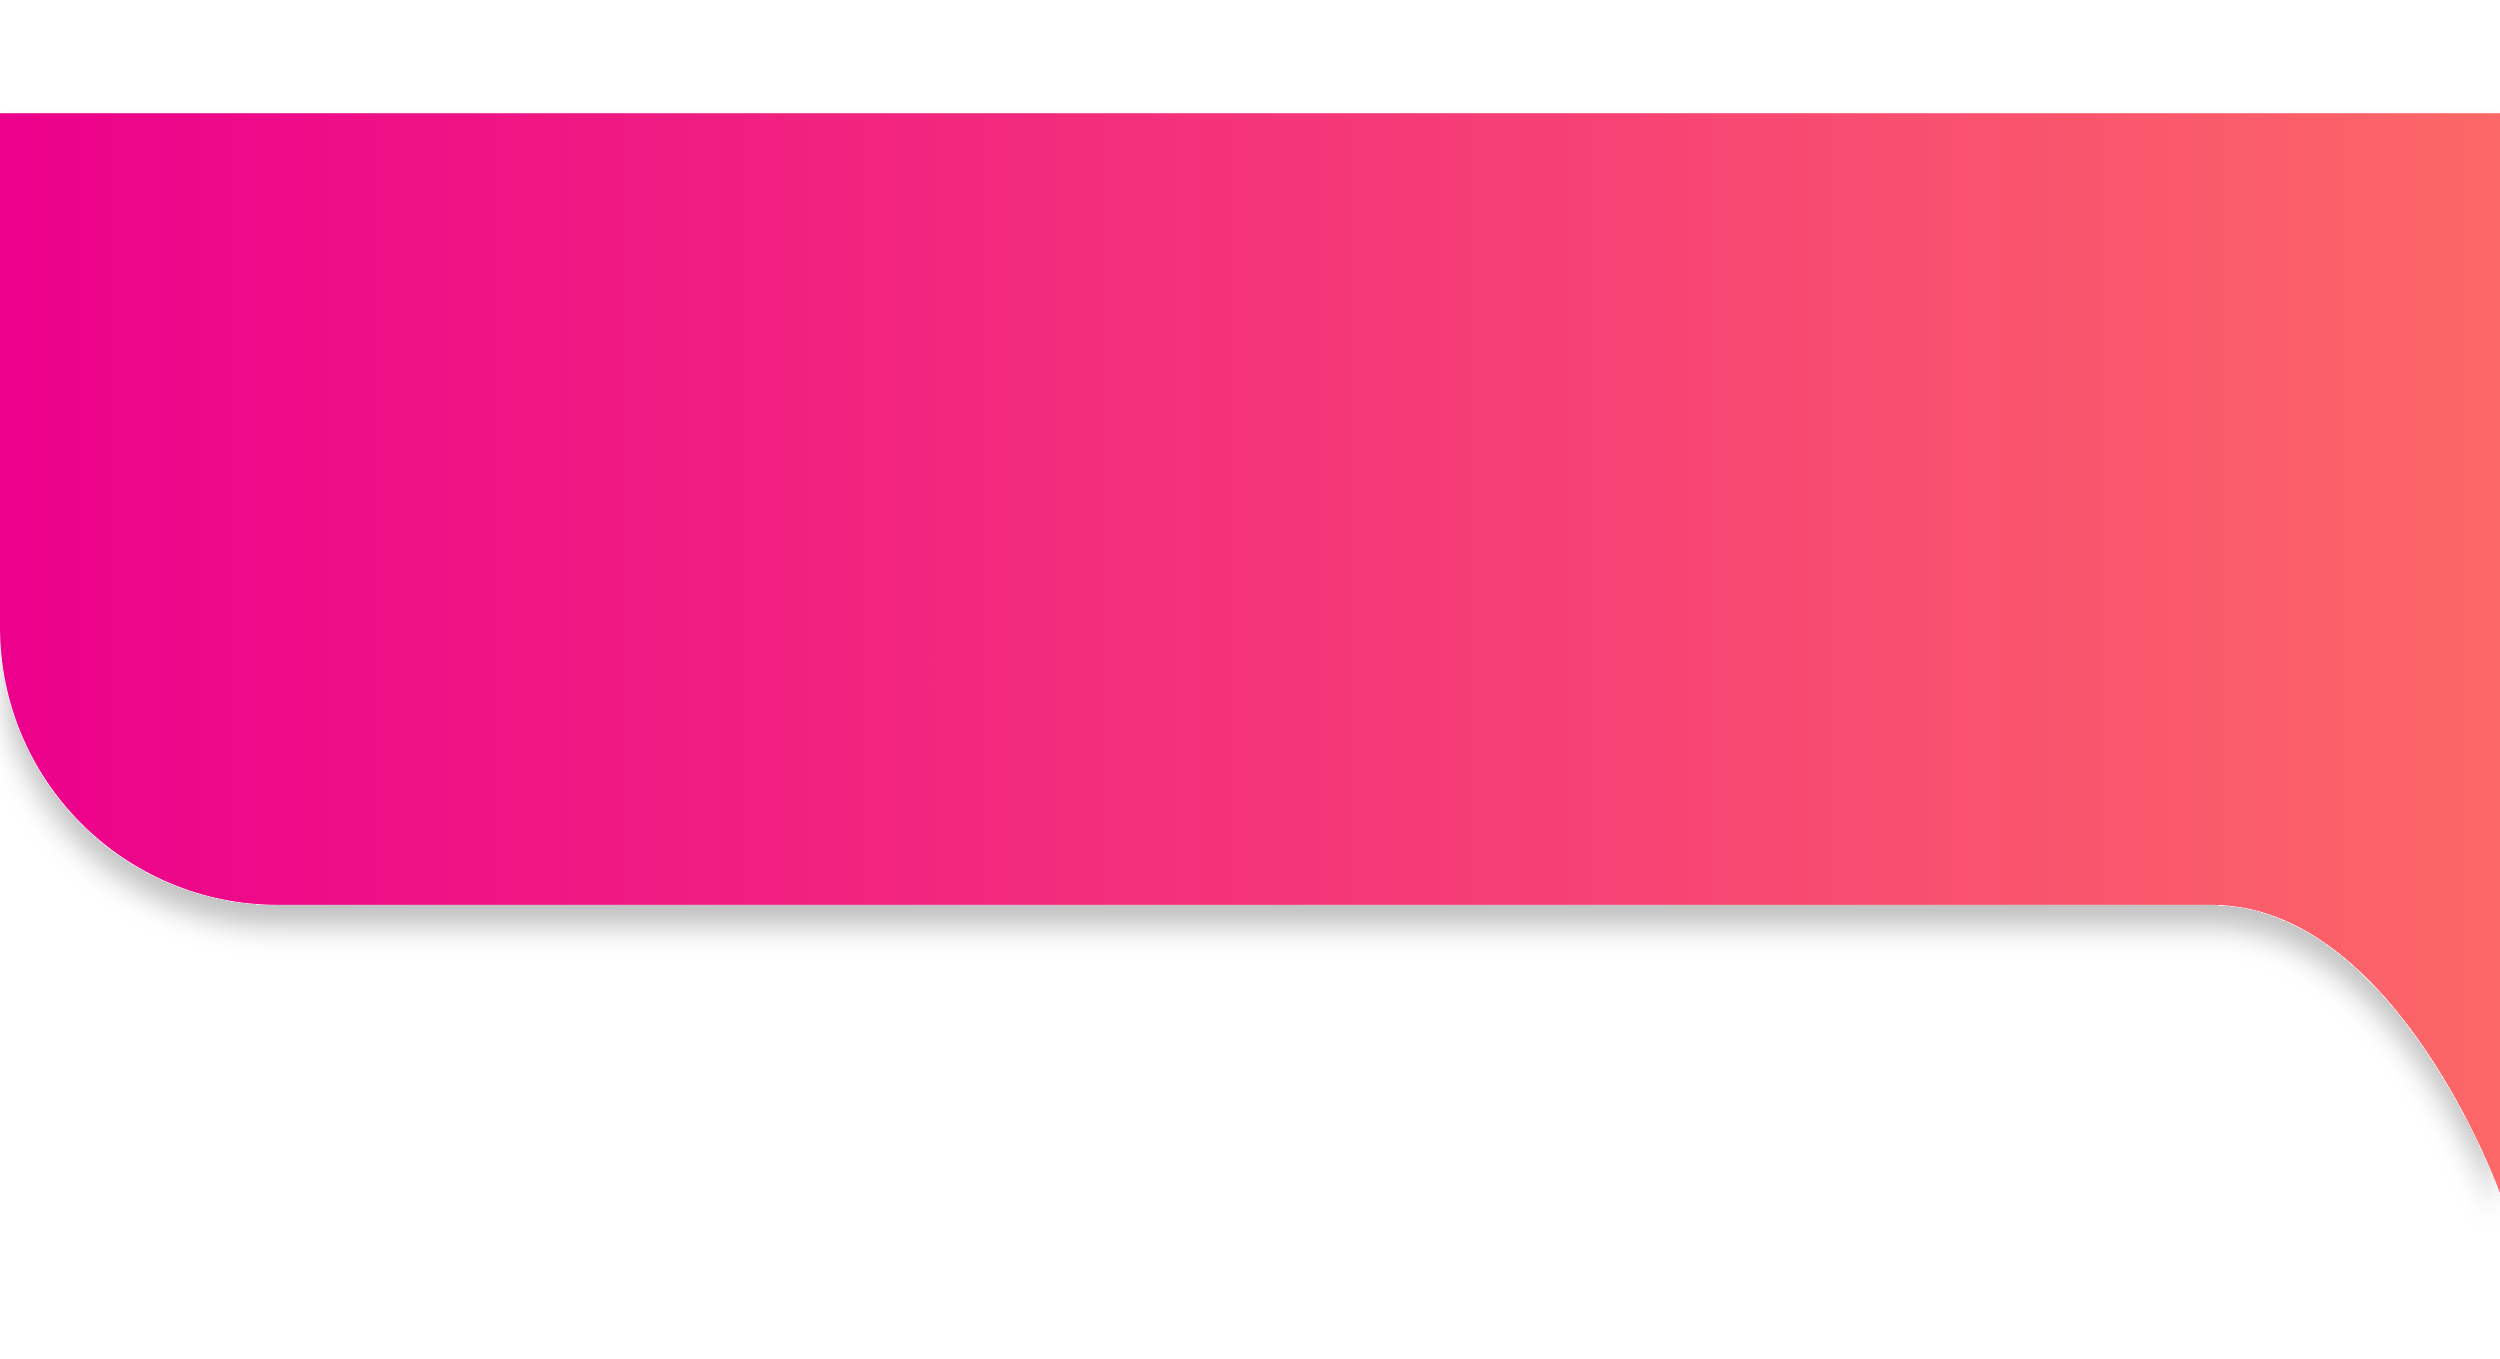
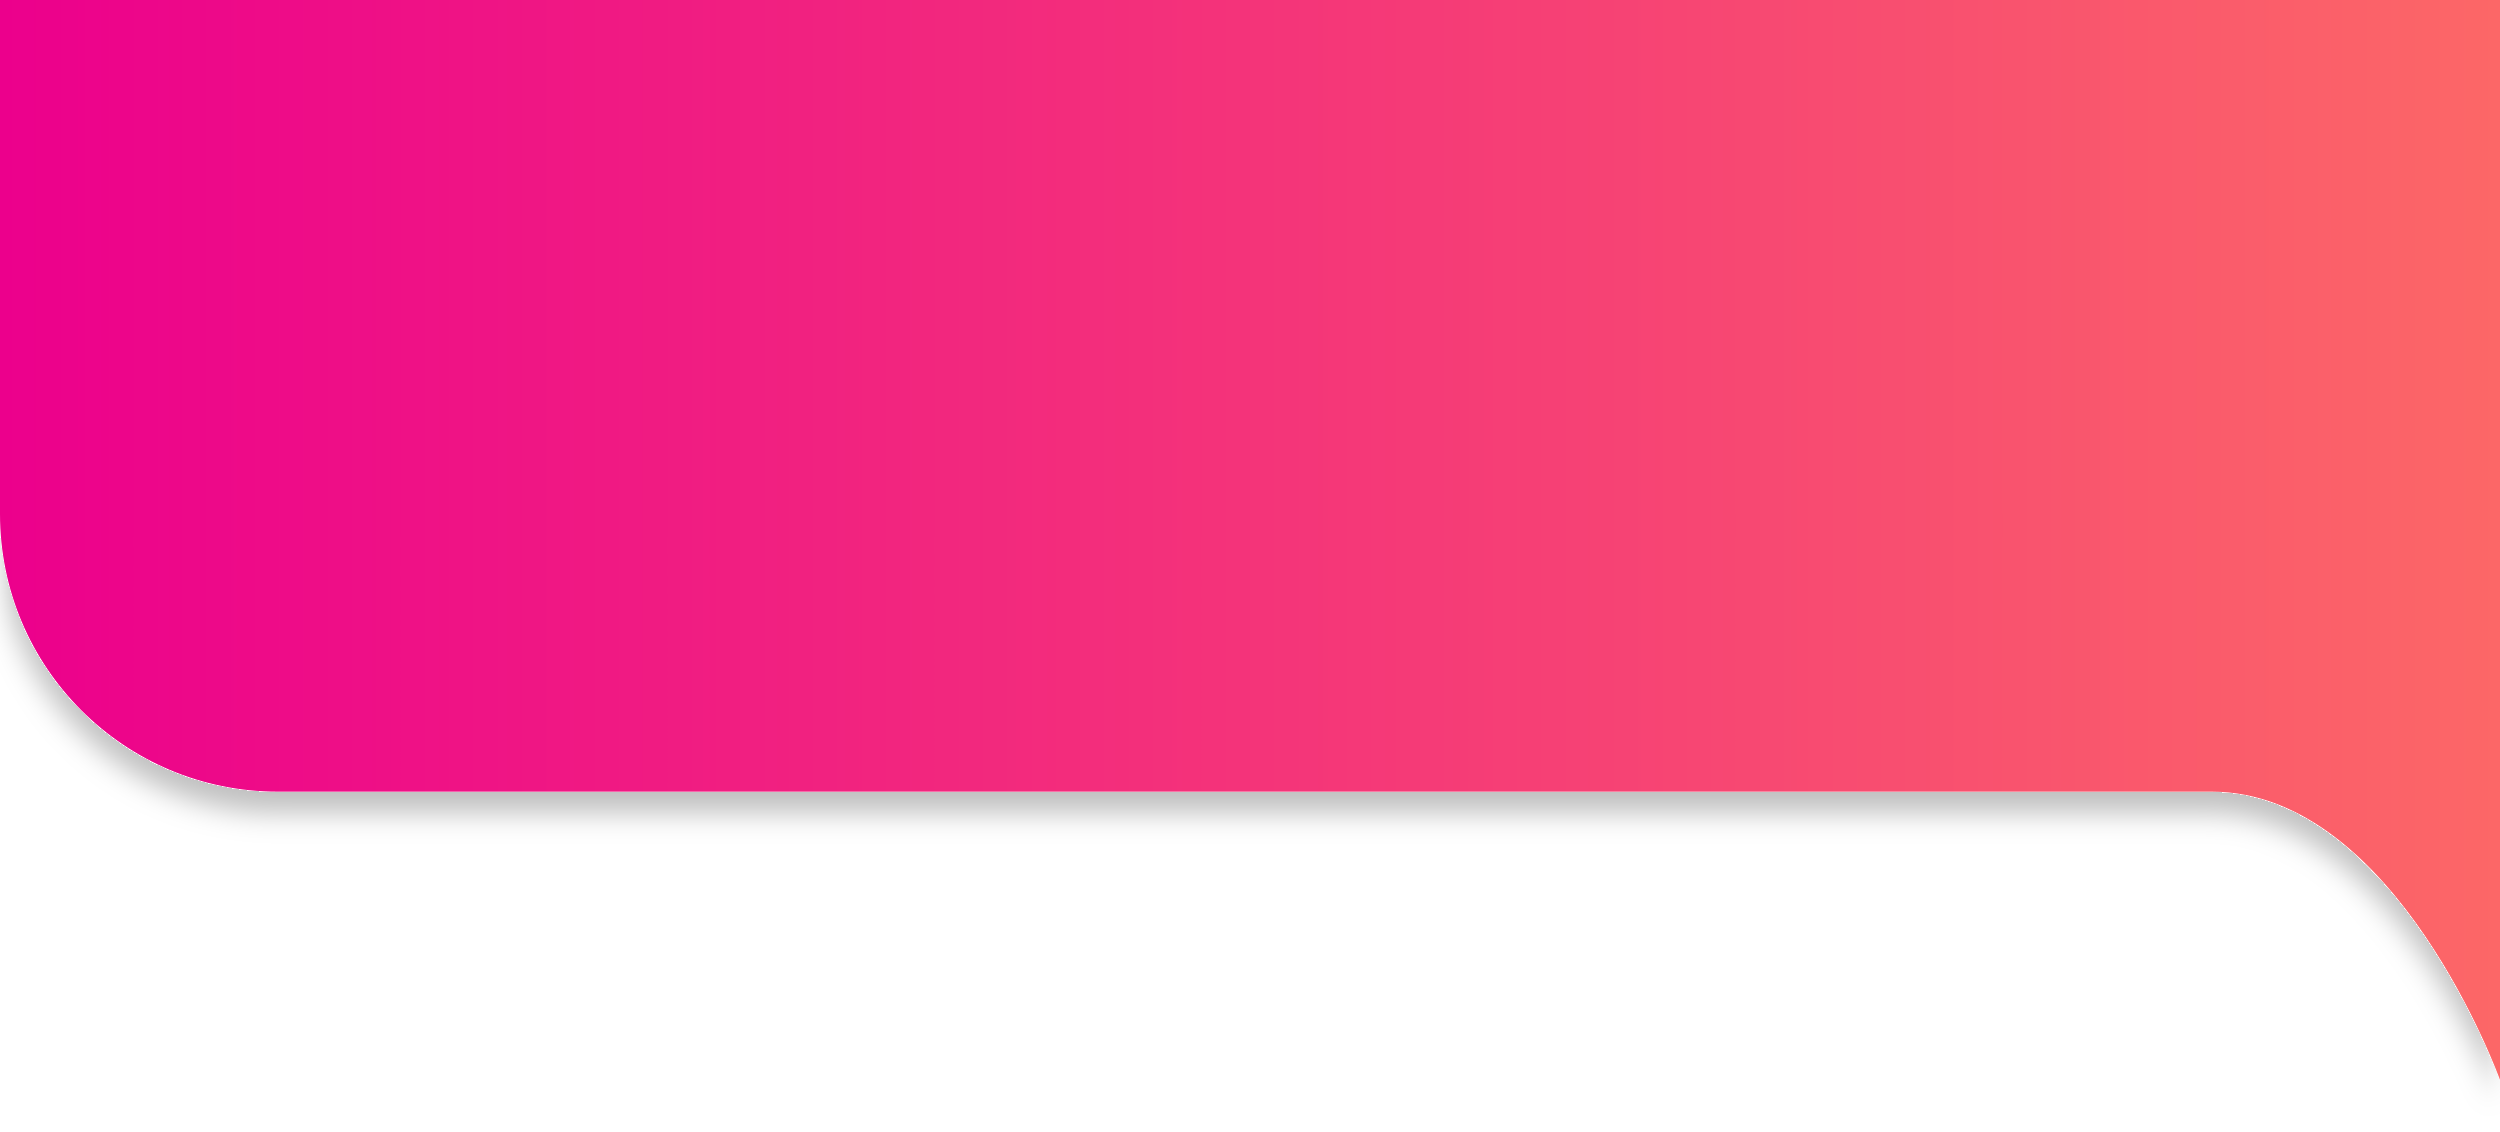
- <svg xmlns="http://www.w3.org/2000/svg" width="300" height="163" viewBox="0 0 360 163" fill="none">
+ <svg xmlns="http://www.w3.org/2000/svg" width="100%" height="auto" viewBox="0 0 360 163" fill="none">
  <g filter="url(#filter0_d_125_89)">
    <path d="M0 0H360V155.5C360 155.5 345 114 318.5 114C292 114 306.5 114 306.5 114H270H180H40C17.909 114 0 96.091 0 74V0Z" fill="url(#paint0_linear_125_89)" />
  </g>
  <defs>
    <filter id="filter0_d_125_89" x="-4" y="-1" width="368" height="163.5" filterUnits="userSpaceOnUse" color-interpolation-filters="sRGB">
      <feFlood flood-opacity="0" result="BackgroundImageFix" />
      <feColorMatrix in="SourceAlpha" type="matrix" values="0 0 0 0 0 0 0 0 0 0 0 0 0 0 0 0 0 0 127 0" result="hardAlpha" />
      <feOffset dy="3" />
      <feGaussianBlur stdDeviation="2" />
      <feComposite in2="hardAlpha" operator="out" />
      <feColorMatrix type="matrix" values="0 0 0 0 0 0 0 0 0 0 0 0 0 0 0 0 0 0 0.25 0" />
      <feBlend mode="normal" in2="BackgroundImageFix" result="effect1_dropShadow_125_89" />
      <feBlend mode="normal" in="SourceGraphic" in2="effect1_dropShadow_125_89" result="shape" />
    </filter>
    <linearGradient id="paint0_linear_125_89" x1="0" y1="77.75" x2="360" y2="77.75" gradientUnits="userSpaceOnUse">
      <stop stop-color="#EC008C" />
      <stop offset="1" stop-color="#FC6767" />
    </linearGradient>
  </defs>
</svg>
